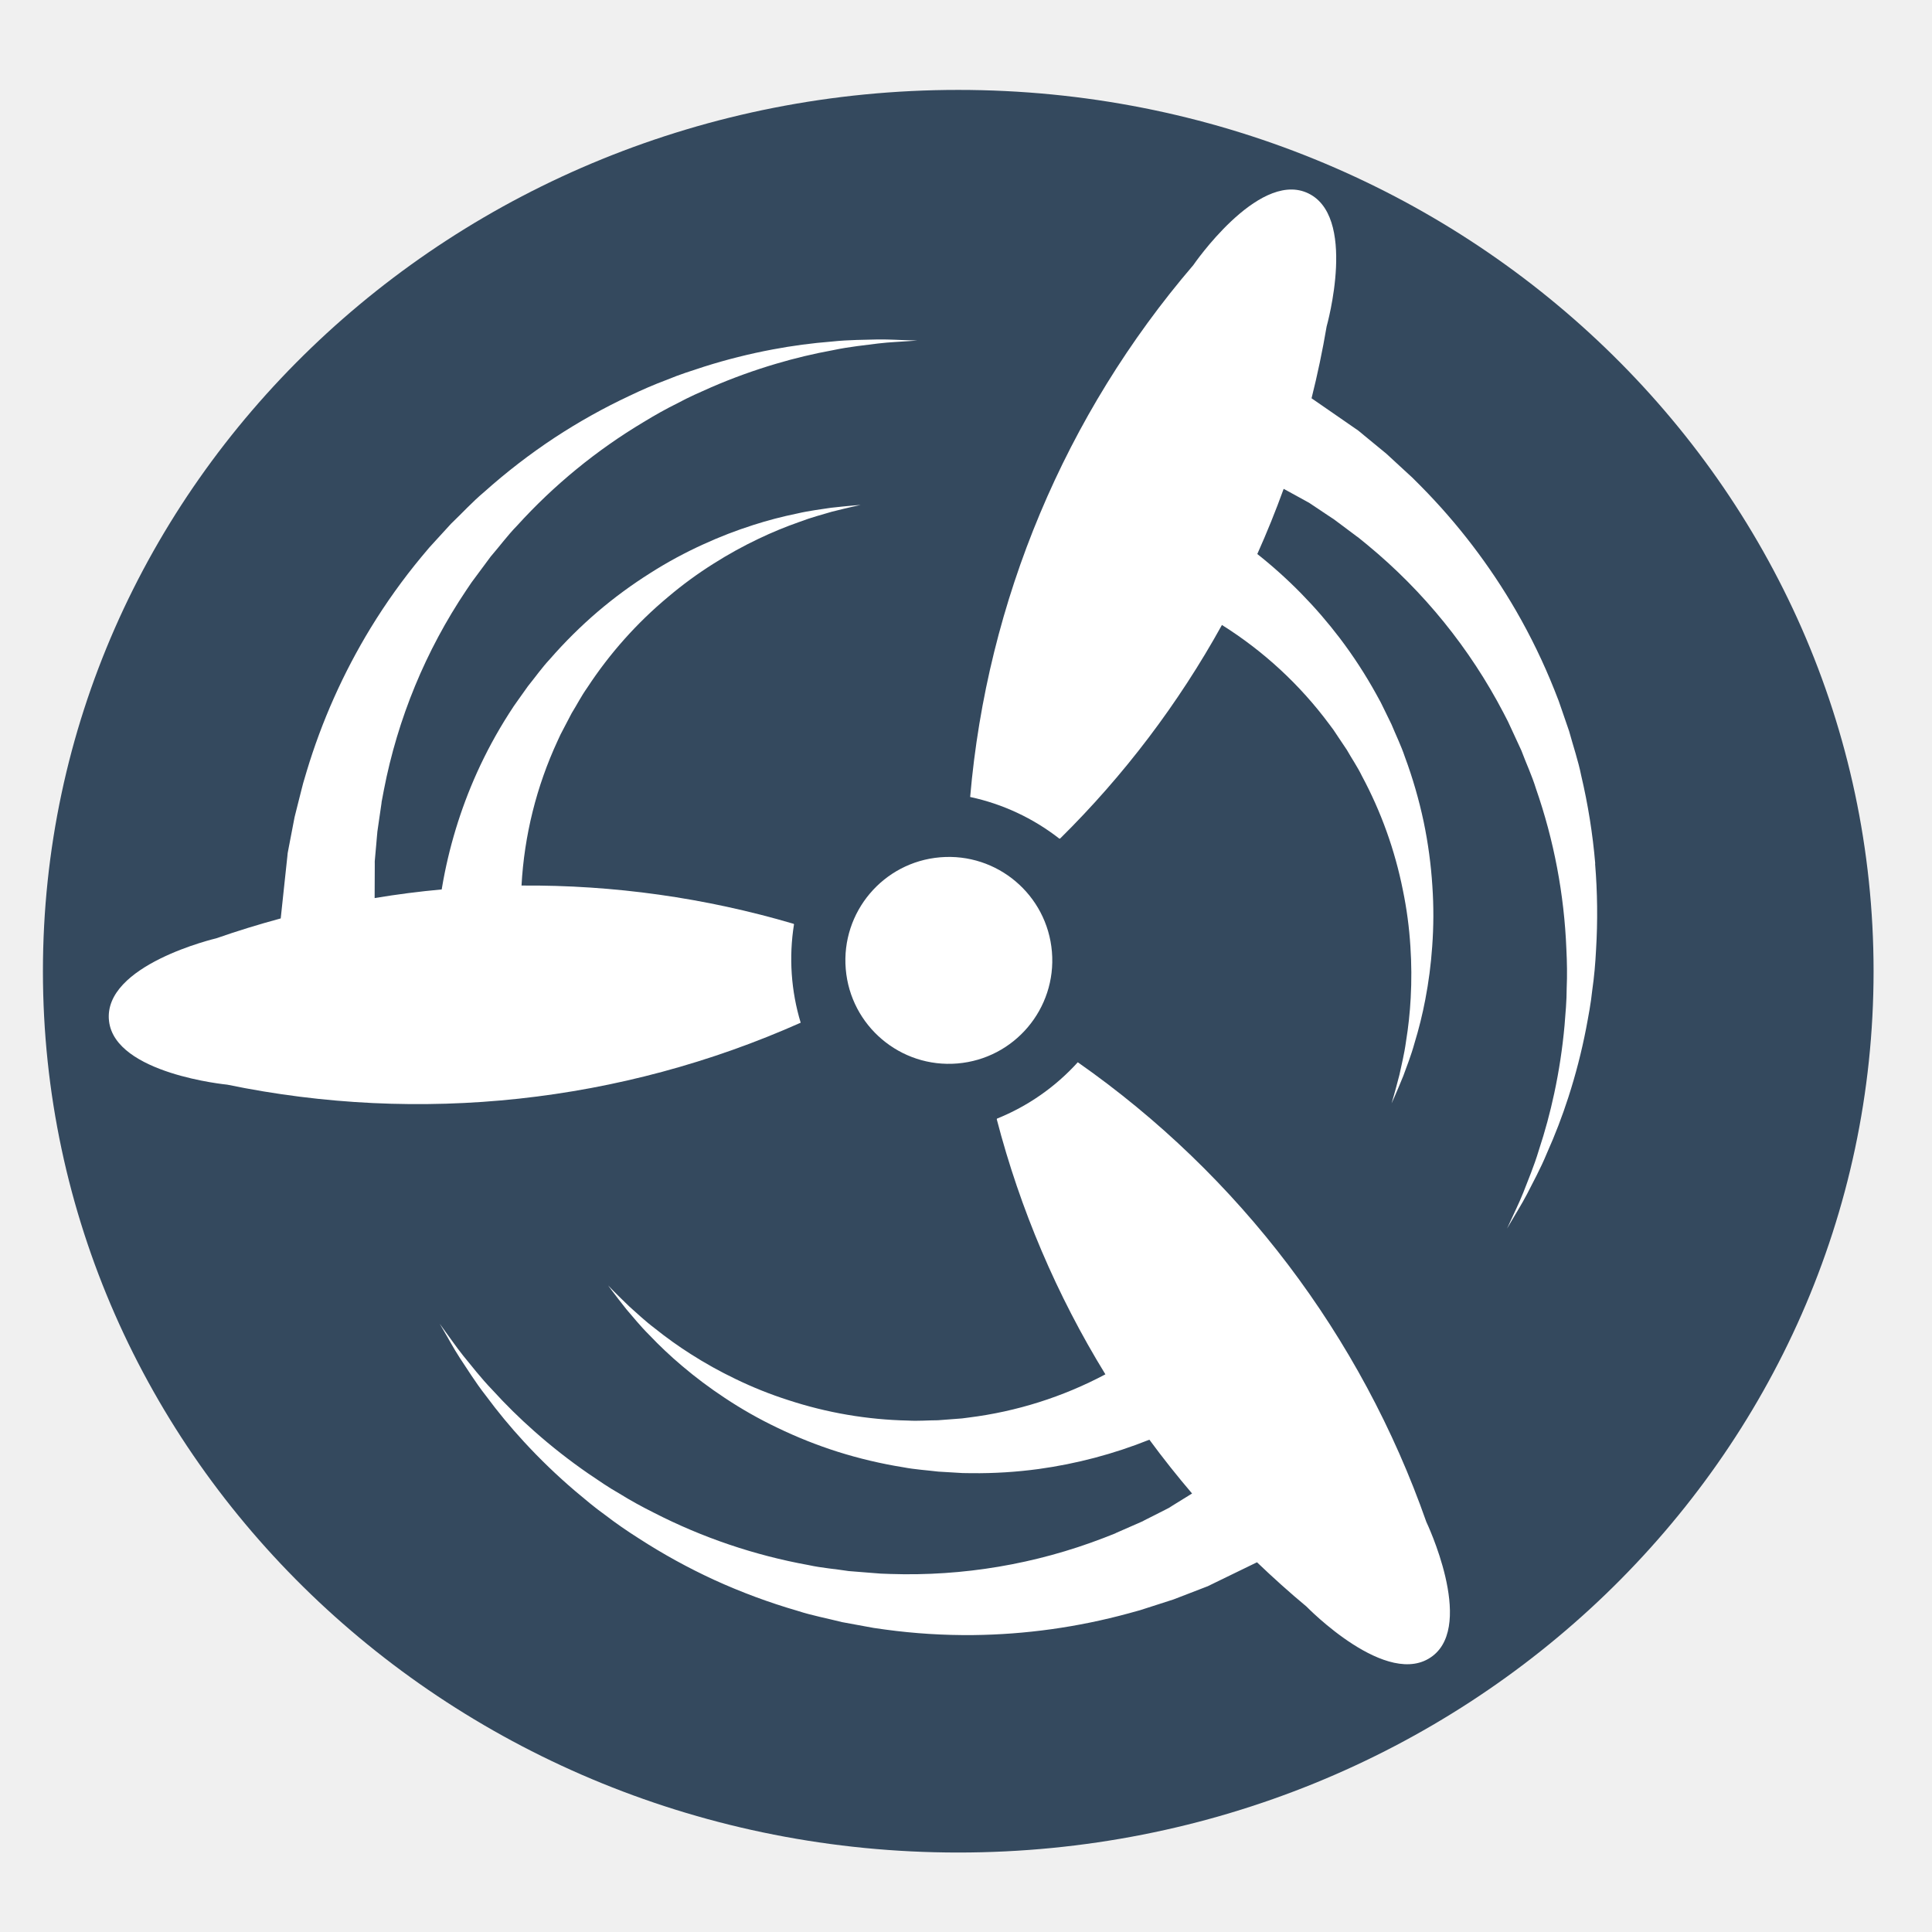
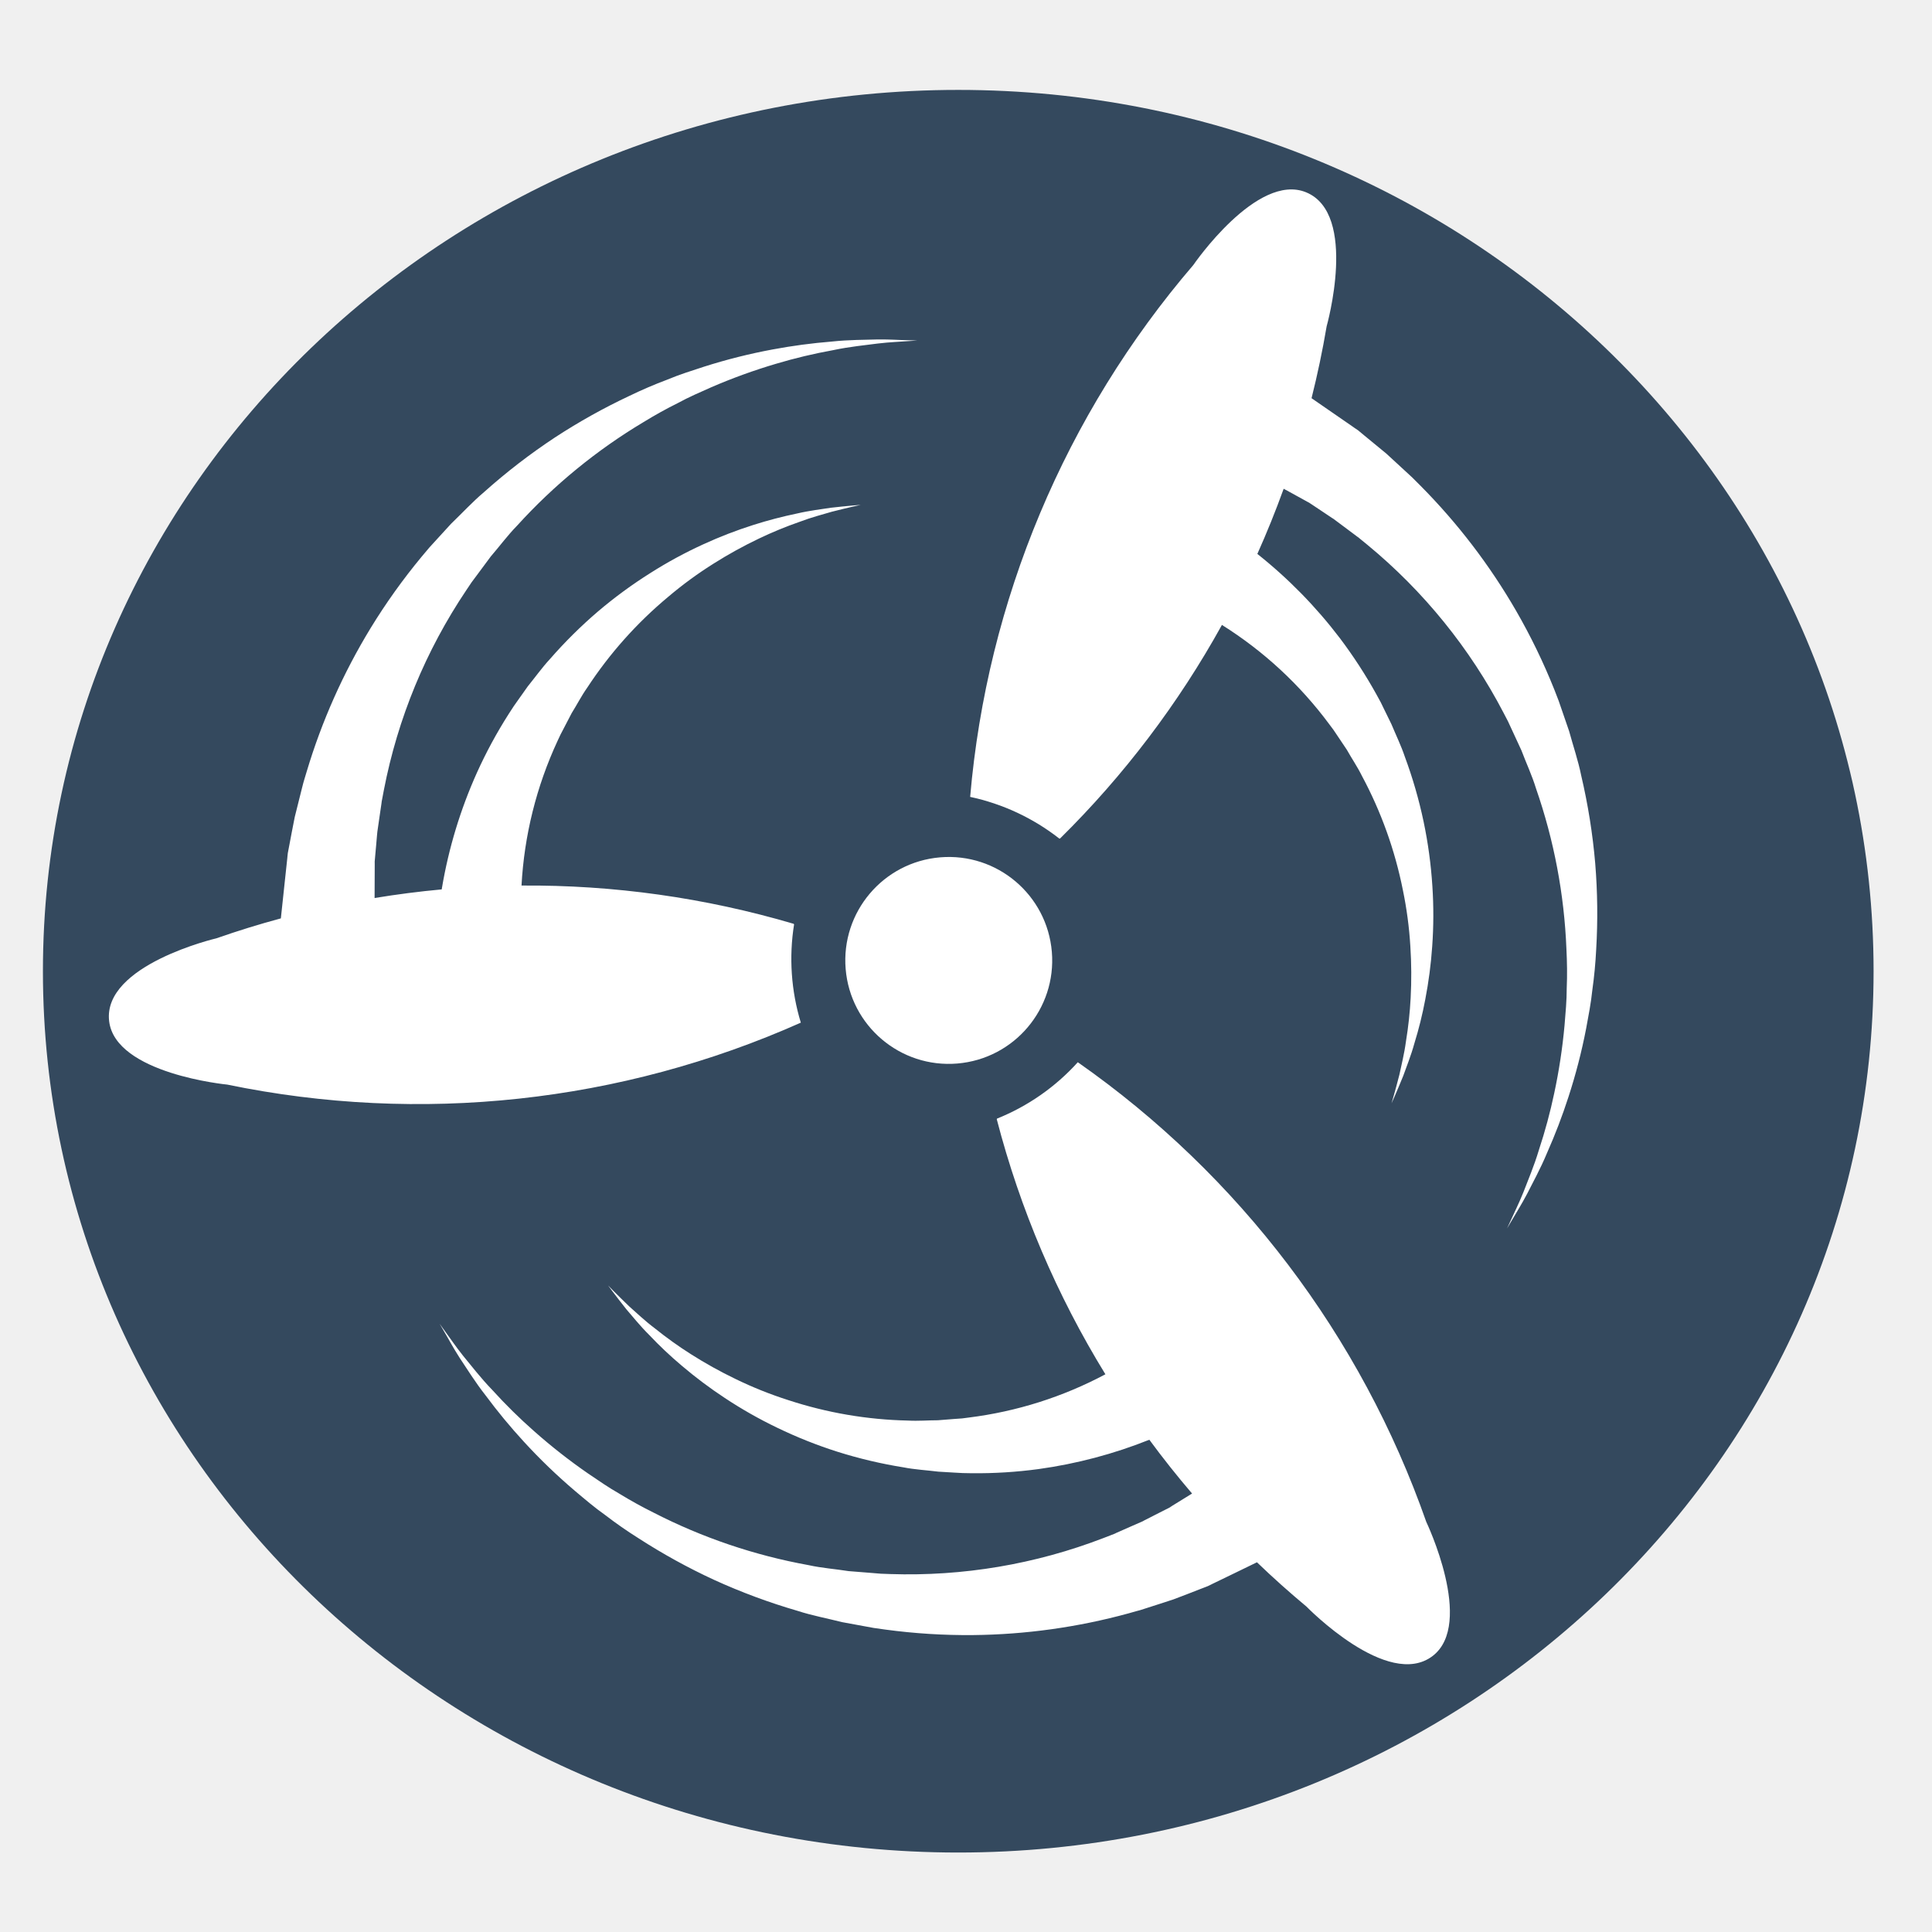
- <svg xmlns="http://www.w3.org/2000/svg" version="1.1" viewBox="0 0 256 256">
-   <g transform="matrix(5.8009 0 0 5.8009 -603.94 -1106.9)">
-     <ellipse cx="126" cy="213" rx="20.908" ry="20.131" fill="#34495e" fill-rule="evenodd" stroke-width=".576" />
-     <circle class="cls-1" transform="rotate(-4.7565)" cx="107.71" cy="222.45" r="2.363" fill="#fff" />
-     <path class="cls-1" d="m128.73 215.08a5.021 5.021 0 0 1 -1.845 1.287l-5e-3 0.016a21.431 21.431 0 0 0 2.481 5.825 9.039 9.039 0 0 1 -3.121 0.987l-0.154 0.02-0.183 0.014-0.368 0.028c-0.226 0-0.447 0.021-0.683 7e-3a9.402 9.402 0 0 1 -2.734 -0.467 9.115 9.115 0 0 1 -1.206 -0.483 9.662 9.662 0 0 1 -1.026 -0.571 9.202 9.202 0 0 1 -0.813 -0.582c-0.239-0.18-0.427-0.362-0.589-0.505-0.311-0.298-0.482-0.479-0.482-0.479s0.144 0.201 0.415 0.542c0.143 0.164 0.307 0.373 0.523 0.588a9.437 9.437 0 0 0 0.747 0.705 10.082 10.082 0 0 0 0.979 0.734 9.716 9.716 0 0 0 1.198 0.68 10.404 10.404 0 0 0 1.38 0.55 10.55 10.55 0 0 0 1.507 0.356c0.254 0.049 0.529 0.066 0.794 0.098l0.369 0.022 0.184 0.011 0.211 3e-3a10.602 10.602 0 0 0 1.526 -0.095 10.75 10.75 0 0 0 2.531 -0.67q0.465 0.632 0.975 1.229l-0.047 0.029-0.406 0.251-0.056 0.035-0.014 9e-3 -4e-3 2e-3c-0.068 0.034 0.089-0.044 0.071-0.035l-7e-3 4e-3 -0.03 0.015-0.123 0.063-0.26 0.132-0.137 0.069-0.07 0.035-0.035 0.018-9e-3 5e-3 -5e-3 2e-3c-0.012 5e-3 0.091-0.037 0.045-0.018l-0.018 8e-3 -0.301 0.132-0.317 0.139-0.041 0.018-5e-3 2e-3c0.07-0.025 0.017-6e-3 0.031-0.011l-0.01 5e-3 -0.021 8e-3 -0.084 0.033-0.171 0.067a12.409 12.409 0 0 1 -4.869 0.821l-0.216-8e-3 -0.244-0.019-0.489-0.039c-0.304-0.048-0.607-0.069-0.919-0.137a12.684 12.684 0 0 1 -3.536 -1.198c-0.27-0.135-0.53-0.277-0.777-0.431-0.254-0.143-0.488-0.306-0.718-0.462a12.963 12.963 0 0 1 -1.236 -0.969 12.306 12.306 0 0 1 -0.951 -0.937c-0.278-0.288-0.487-0.566-0.671-0.787-0.179-0.225-0.304-0.414-0.397-0.537l-0.139-0.192 0.119 0.205c0.08 0.132 0.185 0.335 0.342 0.578 0.162 0.24 0.344 0.542 0.594 0.861a12.574 12.574 0 0 0 0.868 1.05 13.384 13.384 0 0 0 1.167 1.124c0.221 0.185 0.447 0.379 0.695 0.555 0.241 0.186 0.497 0.362 0.765 0.532a13.745 13.745 0 0 0 1.717 0.945 13.899 13.899 0 0 0 1.91 0.709c0.324 0.106 0.676 0.171 1.014 0.257l0.484 0.089 0.241 0.044 0.269 0.038a13.909 13.909 0 0 0 1.999 0.125 14.107 14.107 0 0 0 3.552 -0.496l0.177-0.049 0.087-0.024 0.121-0.039 0.33-0.106 0.313-0.101 0.34-0.131 0.272-0.105 0.129-0.05 0.032-0.012 8e-3 -3e-3 0.083-0.041 0.015-7e-3 0.059-0.029 0.43-0.209 0.537-0.261c0.365 0.349 0.741 0.688 1.131 1.012 0 0 1.859 1.915 2.883 1.127 0.963-0.74-0.146-3.061-0.146-3.061a21.506 21.506 0 0 0 -7.961 -10.499z" fill="#fff" />
-     <path class="cls-1" d="m122.25 211.93-0.011-0.013a21.43 21.43 0 0 0 -6.215 -0.874 9.028 9.028 0 0 1 0.824 -3.305l0.065-0.141 0.085-0.163 0.171-0.327c0.119-0.191 0.219-0.39 0.356-0.583a9.4 9.4 0 0 1 1.844 -2.071 9.116 9.116 0 0 1 1.048 -0.767 9.675 9.675 0 0 1 1.028 -0.567 9.196 9.196 0 0 1 0.924 -0.381c0.28-0.107 0.533-0.17 0.74-0.233 0.418-0.106 0.662-0.156 0.662-0.156s-0.246 0.016-0.679 0.065c-0.214 0.034-0.479 0.063-0.776 0.132a9.46 9.46 0 0 0 -0.994 0.26 10.094 10.094 0 0 0 -1.141 0.441 9.712 9.712 0 0 0 -1.211 0.655 10.398 10.398 0 0 0 -1.198 0.879 10.548 10.548 0 0 0 -1.1 1.09c-0.177 0.189-0.336 0.414-0.504 0.622l-0.214 0.301-0.106 0.15-0.115 0.177a10.602 10.602 0 0 0 -0.728 1.345 10.768 10.768 0 0 0 -0.798 2.629l-6e-3 0.037q-0.769 0.07-1.532 0.197l1e-3 -0.267 2e-3 -0.478v-0.087c7e-3 -0.076-0.01 0.099-8e-3 0.079l7e-4 -8e-3 3e-3 -0.034 0.012-0.138 0.026-0.29 0.013-0.152 7e-3 -0.078 4e-3 -0.039 8e-4 -0.01 5e-4 -5e-3c2e-3 -0.013-0.017 0.097-8e-3 0.048l3e-3 -0.02 0.047-0.326 0.05-0.343 6e-3 -0.044 8e-4 -6e-3c-0.016 0.073-4e-3 0.017-7e-3 0.032l2e-3 -0.011 4e-3 -0.022 0.017-0.089 0.034-0.18a12.408 12.408 0 0 1 1.883 -4.565l0.121-0.179 0.146-0.197 0.292-0.394c0.202-0.232 0.38-0.478 0.603-0.706a12.688 12.688 0 0 1 2.889 -2.365c0.257-0.157 0.516-0.303 0.777-0.431 0.256-0.14 0.518-0.252 0.772-0.365a12.967 12.967 0 0 1 1.477 -0.535 12.303 12.303 0 0 1 1.299 -0.31c0.391-0.083 0.738-0.113 1.024-0.152 0.286-0.034 0.512-0.039 0.666-0.052l0.237-0.016-0.237-8e-3c-0.154-2e-3 -0.382-0.02-0.671-0.017-0.289 0.01-0.642 5e-3 -1.045 0.048a12.572 12.572 0 0 0 -1.351 0.18 13.391 13.391 0 0 0 -1.572 0.395c-0.274 0.09-0.558 0.178-0.839 0.296-0.286 0.106-0.571 0.23-0.857 0.367a13.739 13.739 0 0 0 -1.711 0.956 13.907 13.907 0 0 0 -1.614 1.244c-0.262 0.219-0.503 0.483-0.755 0.724l-0.332 0.363-0.165 0.181-0.175 0.208a13.898 13.898 0 0 0 -1.165 1.63 14.104 14.104 0 0 0 -1.461 3.275l-0.052 0.176-0.026 0.087-0.032 0.124-0.085 0.336-0.08 0.319q-0.035 0.184-0.069 0.358l-0.055 0.286-0.026 0.136-6e-3 0.033-2e-3 8e-3 -9e-3 0.092-2e-3 0.017-7e-3 0.066-0.051 0.475c-0.046 0.436-0.078 0.729-0.09 0.845-0.494 0.134-0.986 0.284-1.471 0.454 0 0-2.599 0.607-2.451 1.891 0.139 1.207 2.699 1.452 2.699 1.452a21.506 21.506 0 0 0 13.1 -1.415 5.019 5.019 0 0 1 -0.153 -2.245z" fill="#fff" />
-     <path class="cls-1" d="m140.55 210.54a13.912 13.912 0 0 0 -0.321 -2.012c-0.067-0.335-0.183-0.673-0.275-1.01l-0.16-0.465-0.08-0.231-0.099-0.253a13.896 13.896 0 0 0 -0.874 -1.803 14.108 14.108 0 0 0 -2.177 -2.849l-0.13-0.13-0.064-0.064-0.094-0.086-0.255-0.235-0.242-0.223-0.282-0.232-0.225-0.185-0.106-0.088-0.026-0.021-6e-3 -5e-3 -0.076-0.052-0.014-0.01-0.054-0.037-0.393-0.272-0.527-0.364q0.204-0.812 0.345-1.643s0.726-2.568-0.469-3.06c-1.123-0.462-2.576 1.66-2.576 1.66a21.507 21.507 0 0 0 -5.098 12.15 5.02 5.02 0 0 1 2.038 0.952l0.017-3e-3a21.429 21.429 0 0 0 3.696 -4.878 9.027 9.027 0 0 1 2.454 2.27l0.093 0.125 0.102 0.153 0.205 0.306c0.111 0.197 0.238 0.379 0.342 0.592a9.399 9.399 0 0 1 0.937 2.61 9.131 9.131 0 0 1 0.172 1.288 9.682 9.682 0 0 1 7e-3 1.174 9.212 9.212 0 0 1 -0.107 0.994c-0.04 0.297-0.106 0.55-0.15 0.761-0.107 0.417-0.18 0.655-0.18 0.655s0.104-0.224 0.268-0.628c0.073-0.205 0.174-0.451 0.255-0.745a9.438 9.438 0 0 0 0.247 -0.997 10.08 10.08 0 0 0 0.158 -1.214 9.724 9.724 0 0 0 4e-3 -1.377 10.399 10.399 0 0 0 -0.199 -1.472 10.536 10.536 0 0 0 -0.431 -1.487c-0.082-0.246-0.203-0.493-0.305-0.74l-0.162-0.332-0.081-0.165-0.101-0.185a10.612 10.612 0 0 0 -0.834 -1.283 10.766 10.766 0 0 0 -1.886 -1.924q0.328-0.732 0.602-1.488l0.082 0.044 0.419 0.23 0.058 0.032 0.015 8e-3 4e-3 2e-3c0.063 0.043-0.082-0.056-0.066-0.045l7e-3 5e-3 0.028 0.019 0.115 0.077 0.242 0.162 0.128 0.085 0.065 0.043 0.033 0.022 8e-3 6e-3 4e-3 3e-3c0.011 8e-3 -0.077-0.061-0.038-0.03l0.016 0.012 0.264 0.197 0.278 0.208 0.036 0.027 4e-3 3e-3c-0.056-0.049-0.013-0.012-0.025-0.022l9e-3 7e-3 0.017 0.014 0.07 0.057 0.142 0.116a12.409 12.409 0 0 1 3.108 3.837l0.099 0.192 0.103 0.222 0.206 0.446c0.107 0.288 0.238 0.563 0.332 0.868a12.684 12.684 0 0 1 0.695 3.668c0.015 0.301 0.02 0.598 7e-3 0.889 0 0.292-0.027 0.575-0.049 0.853a12.962 12.962 0 0 1 -0.236 1.553 12.292 12.292 0 0 1 -0.349 1.289c-0.114 0.383-0.254 0.702-0.356 0.972-0.107 0.267-0.211 0.468-0.273 0.61l-0.099 0.215 0.12-0.204c0.076-0.135 0.2-0.325 0.335-0.581 0.129-0.259 0.303-0.566 0.457-0.941a12.556 12.556 0 0 0 0.488 -1.272 13.383 13.383 0 0 0 0.405 -1.569c0.053-0.284 0.11-0.576 0.141-0.878 0.044-0.301 0.071-0.611 0.087-0.928a13.751 13.751 0 0 0 -0.022 -1.96z" fill="#fff" />
+ <svg xmlns="http://www.w3.org/2000/svg" viewBox="0 0 256 256">
+   <g transform="translate(-603.94 -1106.9)scale(5.8009)">
+     <ellipse cx="126" cy="213" fill="#34495e" fill-rule="evenodd" rx="20.908" ry="20.131" />
+     <circle cx="107.71" cy="222.45" r="2.363" fill="#fff" class="cls-1" transform="rotate(-4.756)" />
+     <path fill="#fff" d="M128.73 215.08a5 5 0 0 1-1.845 1.287l-.005.015a21.4 21.4 0 0 0 2.481 5.825 9 9 0 0 1-3.12.988l-.155.02-.184.013-.367.029c-.226 0-.447.02-.683.007a9.4 9.4 0 0 1-2.734-.467 9 9 0 0 1-1.206-.483 10 10 0 0 1-1.026-.571 9 9 0 0 1-.812-.582c-.24-.18-.427-.362-.59-.505-.31-.298-.482-.478-.482-.478s.144.2.415.542c.142.163.307.373.523.588a9 9 0 0 0 .747.705 10 10 0 0 0 .979.734 10 10 0 0 0 1.197.68 10.4 10.4 0 0 0 1.38.55 10.6 10.6 0 0 0 1.507.356c.254.05.53.065.795.098l.369.022.183.01.211.004a10.6 10.6 0 0 0 1.527-.095 10.8 10.8 0 0 0 2.53-.67q.465.632.976 1.229l-.047.029-.407.251-.055.035-.015.009-.004.002.072-.036-.007.004-.03.016-.124.062-.26.132-.136.07-.07.035-.035.018-.01.005-.004.002.045-.018-.018.008-.302.132-.317.14-.04.017-.006.002c.07-.025.017-.006.03-.01l-.01.005-.02.008-.084.033-.171.066a12.4 12.4 0 0 1-4.87.822l-.215-.008-.244-.02-.49-.039c-.303-.048-.607-.069-.918-.137a12.7 12.7 0 0 1-3.536-1.198 10 10 0 0 1-.778-.43c-.254-.144-.487-.307-.718-.463a13 13 0 0 1-1.236-.969 12 12 0 0 1-.951-.937c-.278-.287-.487-.566-.672-.787-.18-.225-.304-.414-.397-.538l-.138-.192.119.205c.08.132.185.335.341.578.162.24.345.542.595.86a13 13 0 0 0 .868 1.05 13 13 0 0 0 1.168 1.125c.22.185.447.38.695.555q.361.278.765.532a14 14 0 0 0 1.717.945 14 14 0 0 0 1.91.709c.324.106.676.171 1.014.257l.484.089.24.044.27.038a14 14 0 0 0 1.999.125 14 14 0 0 0 3.552-.496l.176-.05.087-.023.122-.039.33-.106.313-.102.34-.13.272-.106.13-.05.03-.012.009-.003.082-.04.015-.008.06-.029.43-.208.537-.261q.546.525 1.131 1.012s1.86 1.914 2.884 1.127c.962-.74-.147-3.061-.147-3.061a21.5 21.5 0 0 0-7.96-10.5zM122.25 211.93l-.01-.013a21.4 21.4 0 0 0-6.216-.874 9 9 0 0 1 .824-3.306l.066-.141.085-.163.17-.327c.12-.191.22-.39.356-.583a9.4 9.4 0 0 1 1.845-2.071 9 9 0 0 1 1.048-.767 10 10 0 0 1 1.028-.567 9 9 0 0 1 .924-.381c.28-.107.533-.17.74-.232.418-.107.662-.157.662-.157s-.247.016-.68.065c-.214.034-.479.063-.776.132a10 10 0 0 0-.993.26 10 10 0 0 0-1.142.441 10 10 0 0 0-1.21.656 10.4 10.4 0 0 0-1.199.879 10.6 10.6 0 0 0-1.1 1.09c-.176.19-.336.414-.504.621l-.214.302-.106.15-.115.177a10.6 10.6 0 0 0-.728 1.345 10.8 10.8 0 0 0-.798 2.629l-.006.036q-.77.071-1.533.197l.001-.267.002-.478v-.087l-.008.08.001-.008.003-.034.012-.138.026-.29.013-.152.007-.078.004-.04.001-.01v-.005l-.007.049.003-.02.047-.326.05-.343.006-.044v-.006c-.015.073-.003.017-.006.032l.002-.011.004-.022.017-.089.034-.18a12.4 12.4 0 0 1 1.883-4.565l.12-.179.146-.196.293-.395c.201-.232.38-.478.603-.706a12.7 12.7 0 0 1 2.889-2.365q.386-.237.777-.431c.256-.14.518-.252.772-.365a13 13 0 0 1 1.477-.535 12 12 0 0 1 1.299-.31c.39-.083.738-.113 1.023-.152.286-.034.513-.04.666-.053l.237-.015-.237-.008c-.154-.002-.381-.02-.67-.017-.29.01-.643.005-1.045.048a13 13 0 0 0-1.351.18 13 13 0 0 0-1.572.395c-.274.09-.559.178-.839.296q-.428.16-.856.367a14 14 0 0 0-1.711.955 14 14 0 0 0-1.614 1.244c-.261.22-.503.483-.755.725l-.332.363-.165.181-.175.208a14 14 0 0 0-1.165 1.63 14 14 0 0 0-1.46 3.275l-.053.176-.025.086-.032.124-.084.336-.08.32-.07.358-.054.286-.026.136-.006.033-.002.008-.01.092-.001.016-.007.066-.051.475-.09.845q-.743.2-1.471.455s-2.6.607-2.452 1.89c.139 1.207 2.7 1.452 2.7 1.452a21.5 21.5 0 0 0 13.1-1.415 5 5 0 0 1-.154-2.245zM140.55 210.54a14 14 0 0 0-.321-2.012c-.067-.335-.183-.673-.275-1.01l-.16-.465-.08-.232-.098-.253a14 14 0 0 0-.874-1.802 14 14 0 0 0-2.178-2.85l-.13-.13-.064-.064-.093-.086-.255-.235-.242-.223-.282-.232-.225-.185-.106-.088-.026-.022-.006-.005-.076-.051-.014-.01-.054-.038-.394-.272-.527-.364q.204-.812.345-1.643s.726-2.568-.469-3.06c-1.123-.462-2.576 1.66-2.576 1.66a21.5 21.5 0 0 0-5.098 12.15 5 5 0 0 1 2.038.953l.016-.003a21.4 21.4 0 0 0 3.697-4.878 9 9 0 0 1 2.453 2.27l.093.124.103.153.205.306c.11.197.237.38.342.592a9.4 9.4 0 0 1 .937 2.61 9 9 0 0 1 .171 1.287 10 10 0 0 1 .007 1.174 9 9 0 0 1-.107.994c-.04.297-.106.55-.15.762-.107.417-.18.655-.18.655s.104-.224.268-.628c.072-.205.174-.45.255-.744a9 9 0 0 0 .247-.997 10 10 0 0 0 .159-1.214 10 10 0 0 0 .004-1.377 10.4 10.4 0 0 0-.2-1.472 10.5 10.5 0 0 0-.43-1.487c-.082-.246-.203-.494-.305-.74l-.163-.333-.08-.165-.101-.185a11 11 0 0 0-.834-1.283 10.8 10.8 0 0 0-1.885-1.924q.328-.732.601-1.488l.083.044.418.23.058.032.015.008.004.002-.066-.045.007.005.028.019.115.076.243.162.127.085.065.044.033.021.008.006.004.003-.038-.03.016.012.264.197.278.208.035.027.004.003-.024-.022.008.007.018.014.07.058.142.116a12.4 12.4 0 0 1 3.108 3.836l.1.192.103.222.206.446c.108.288.239.563.332.867a12.7 12.7 0 0 1 .695 3.669c.015.301.02.598.007.888 0 .292-.027.576-.05.853a13 13 0 0 1-.236 1.553 12 12 0 0 1-.348 1.289c-.114.383-.254.702-.356.972-.107.266-.211.468-.273.61l-.1.215.121-.204c.076-.134.2-.325.335-.581.13-.259.303-.567.458-.94a13 13 0 0 0 .487-1.273 13 13 0 0 0 .406-1.57c.052-.283.11-.575.141-.878q.064-.45.088-.927a14 14 0 0 0-.022-1.96z" class="cls-1" />
  </g>
</svg>
